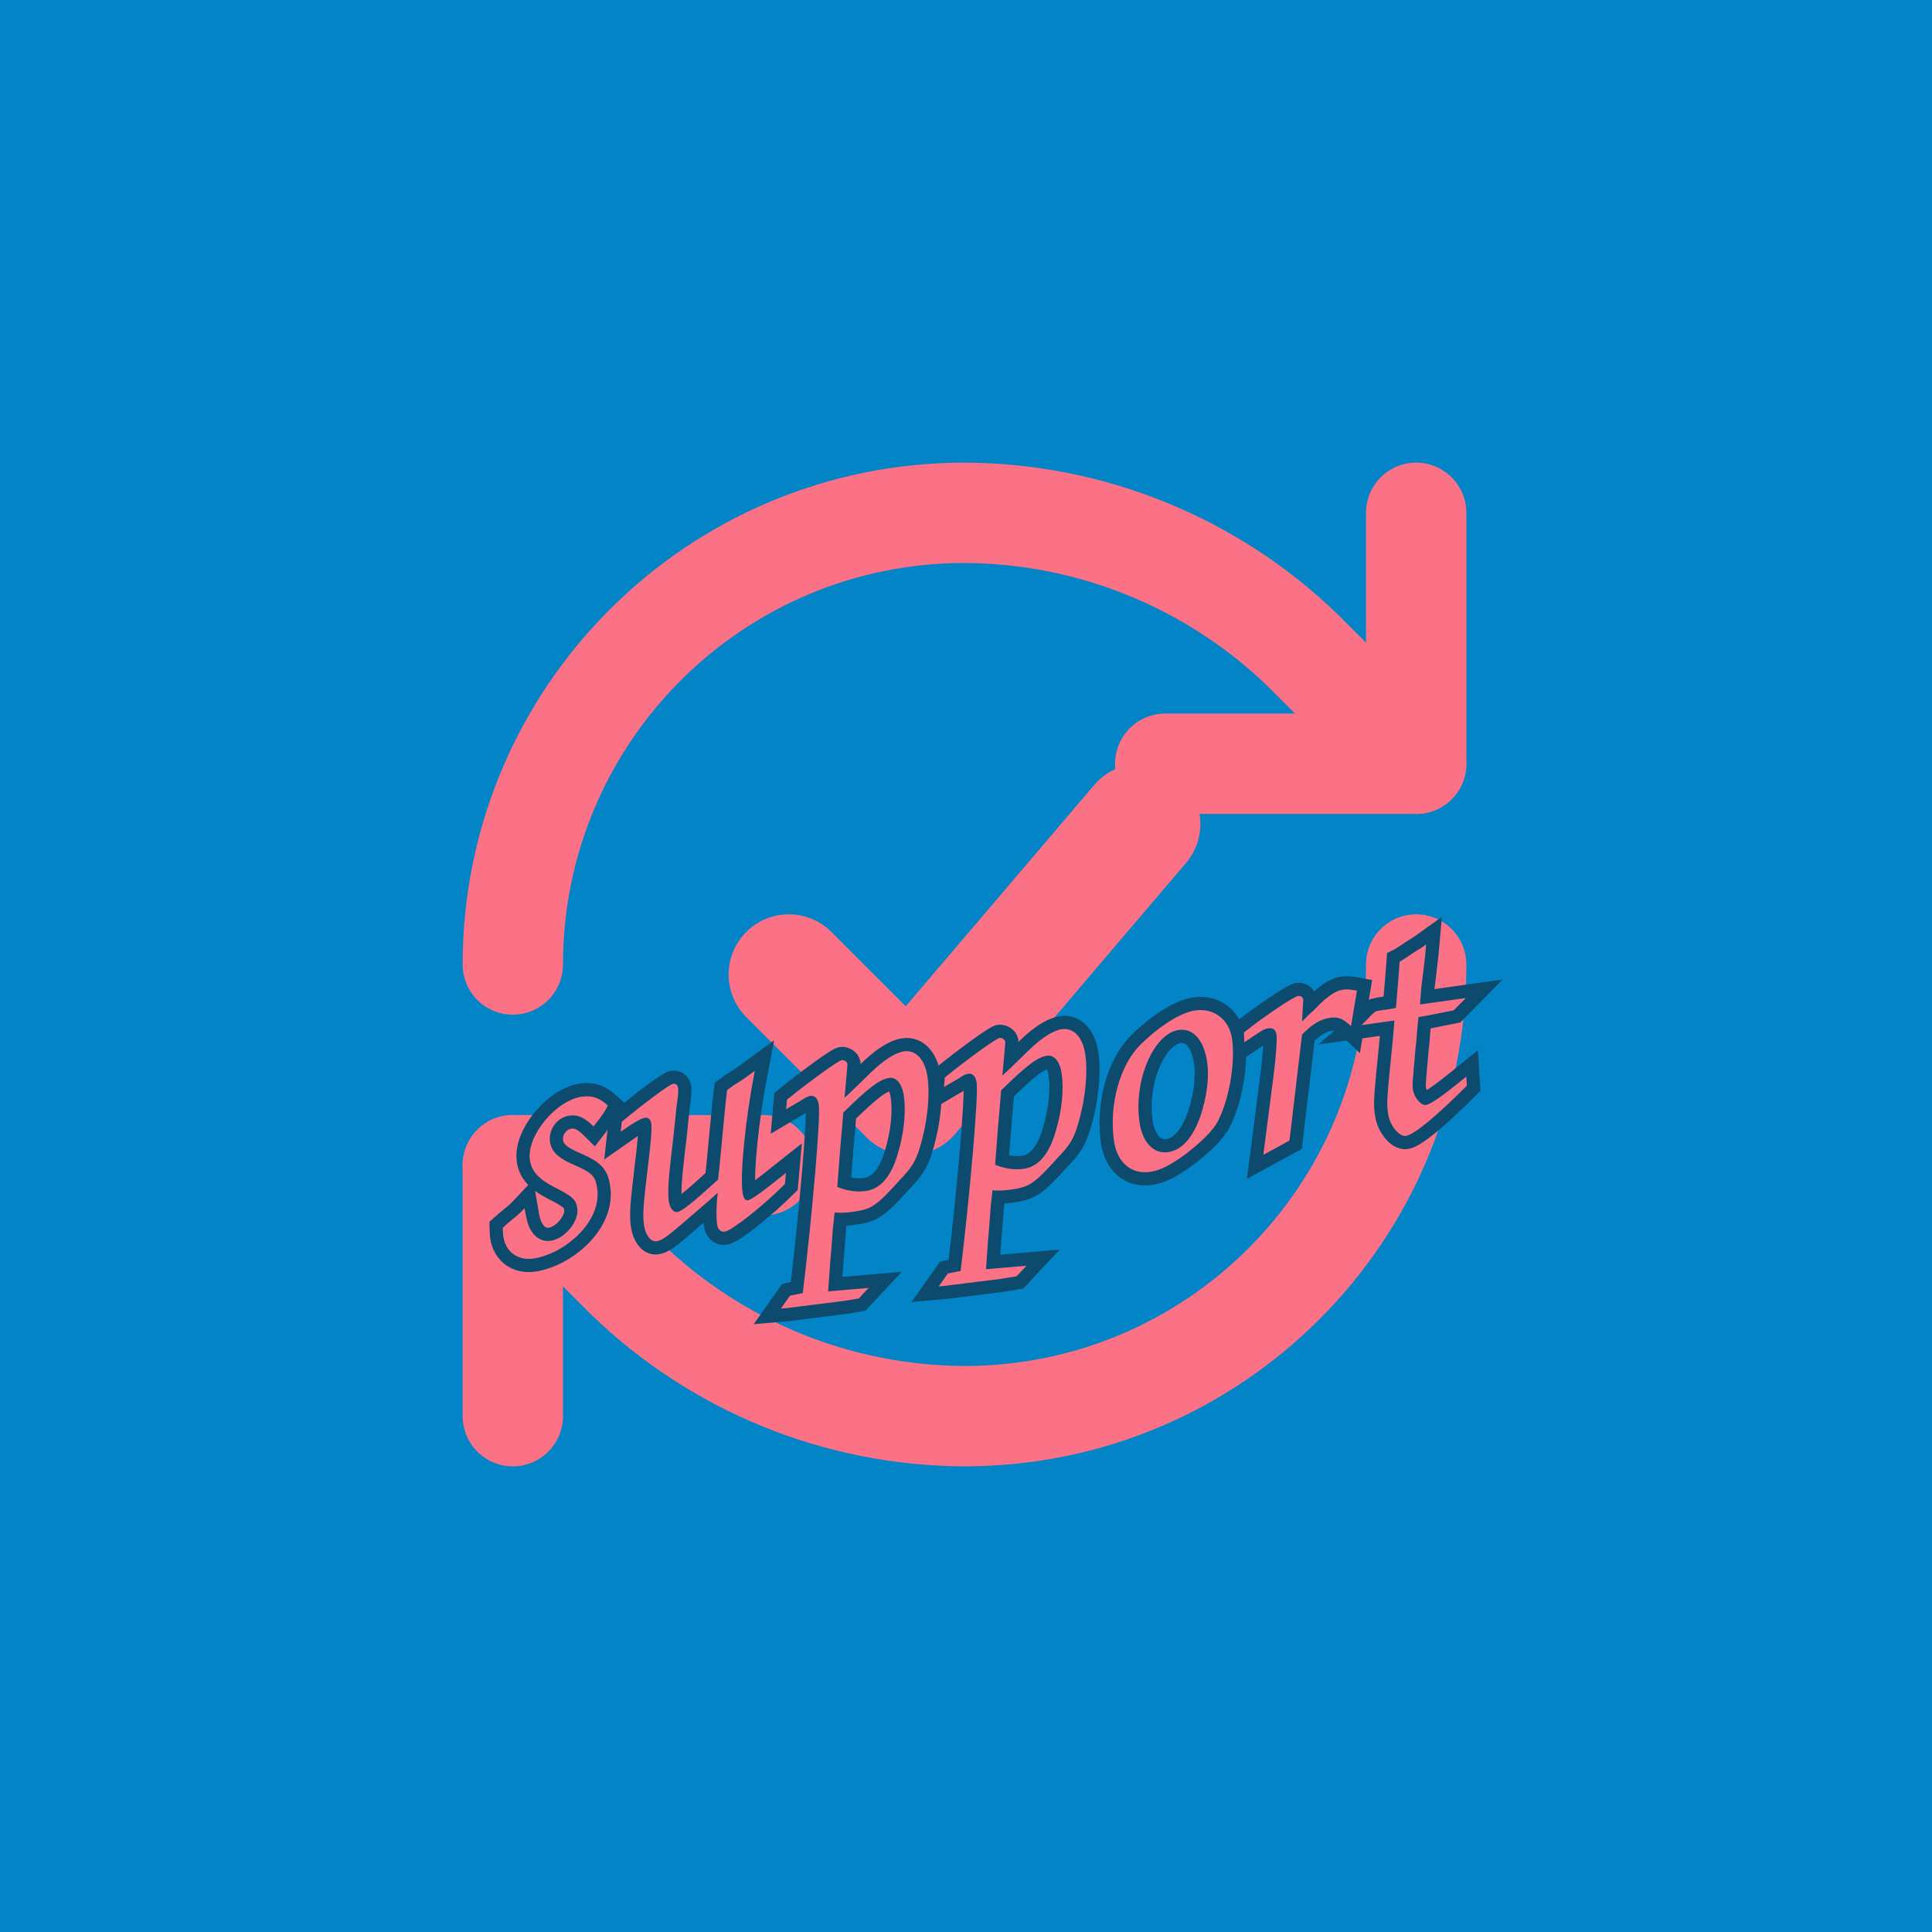
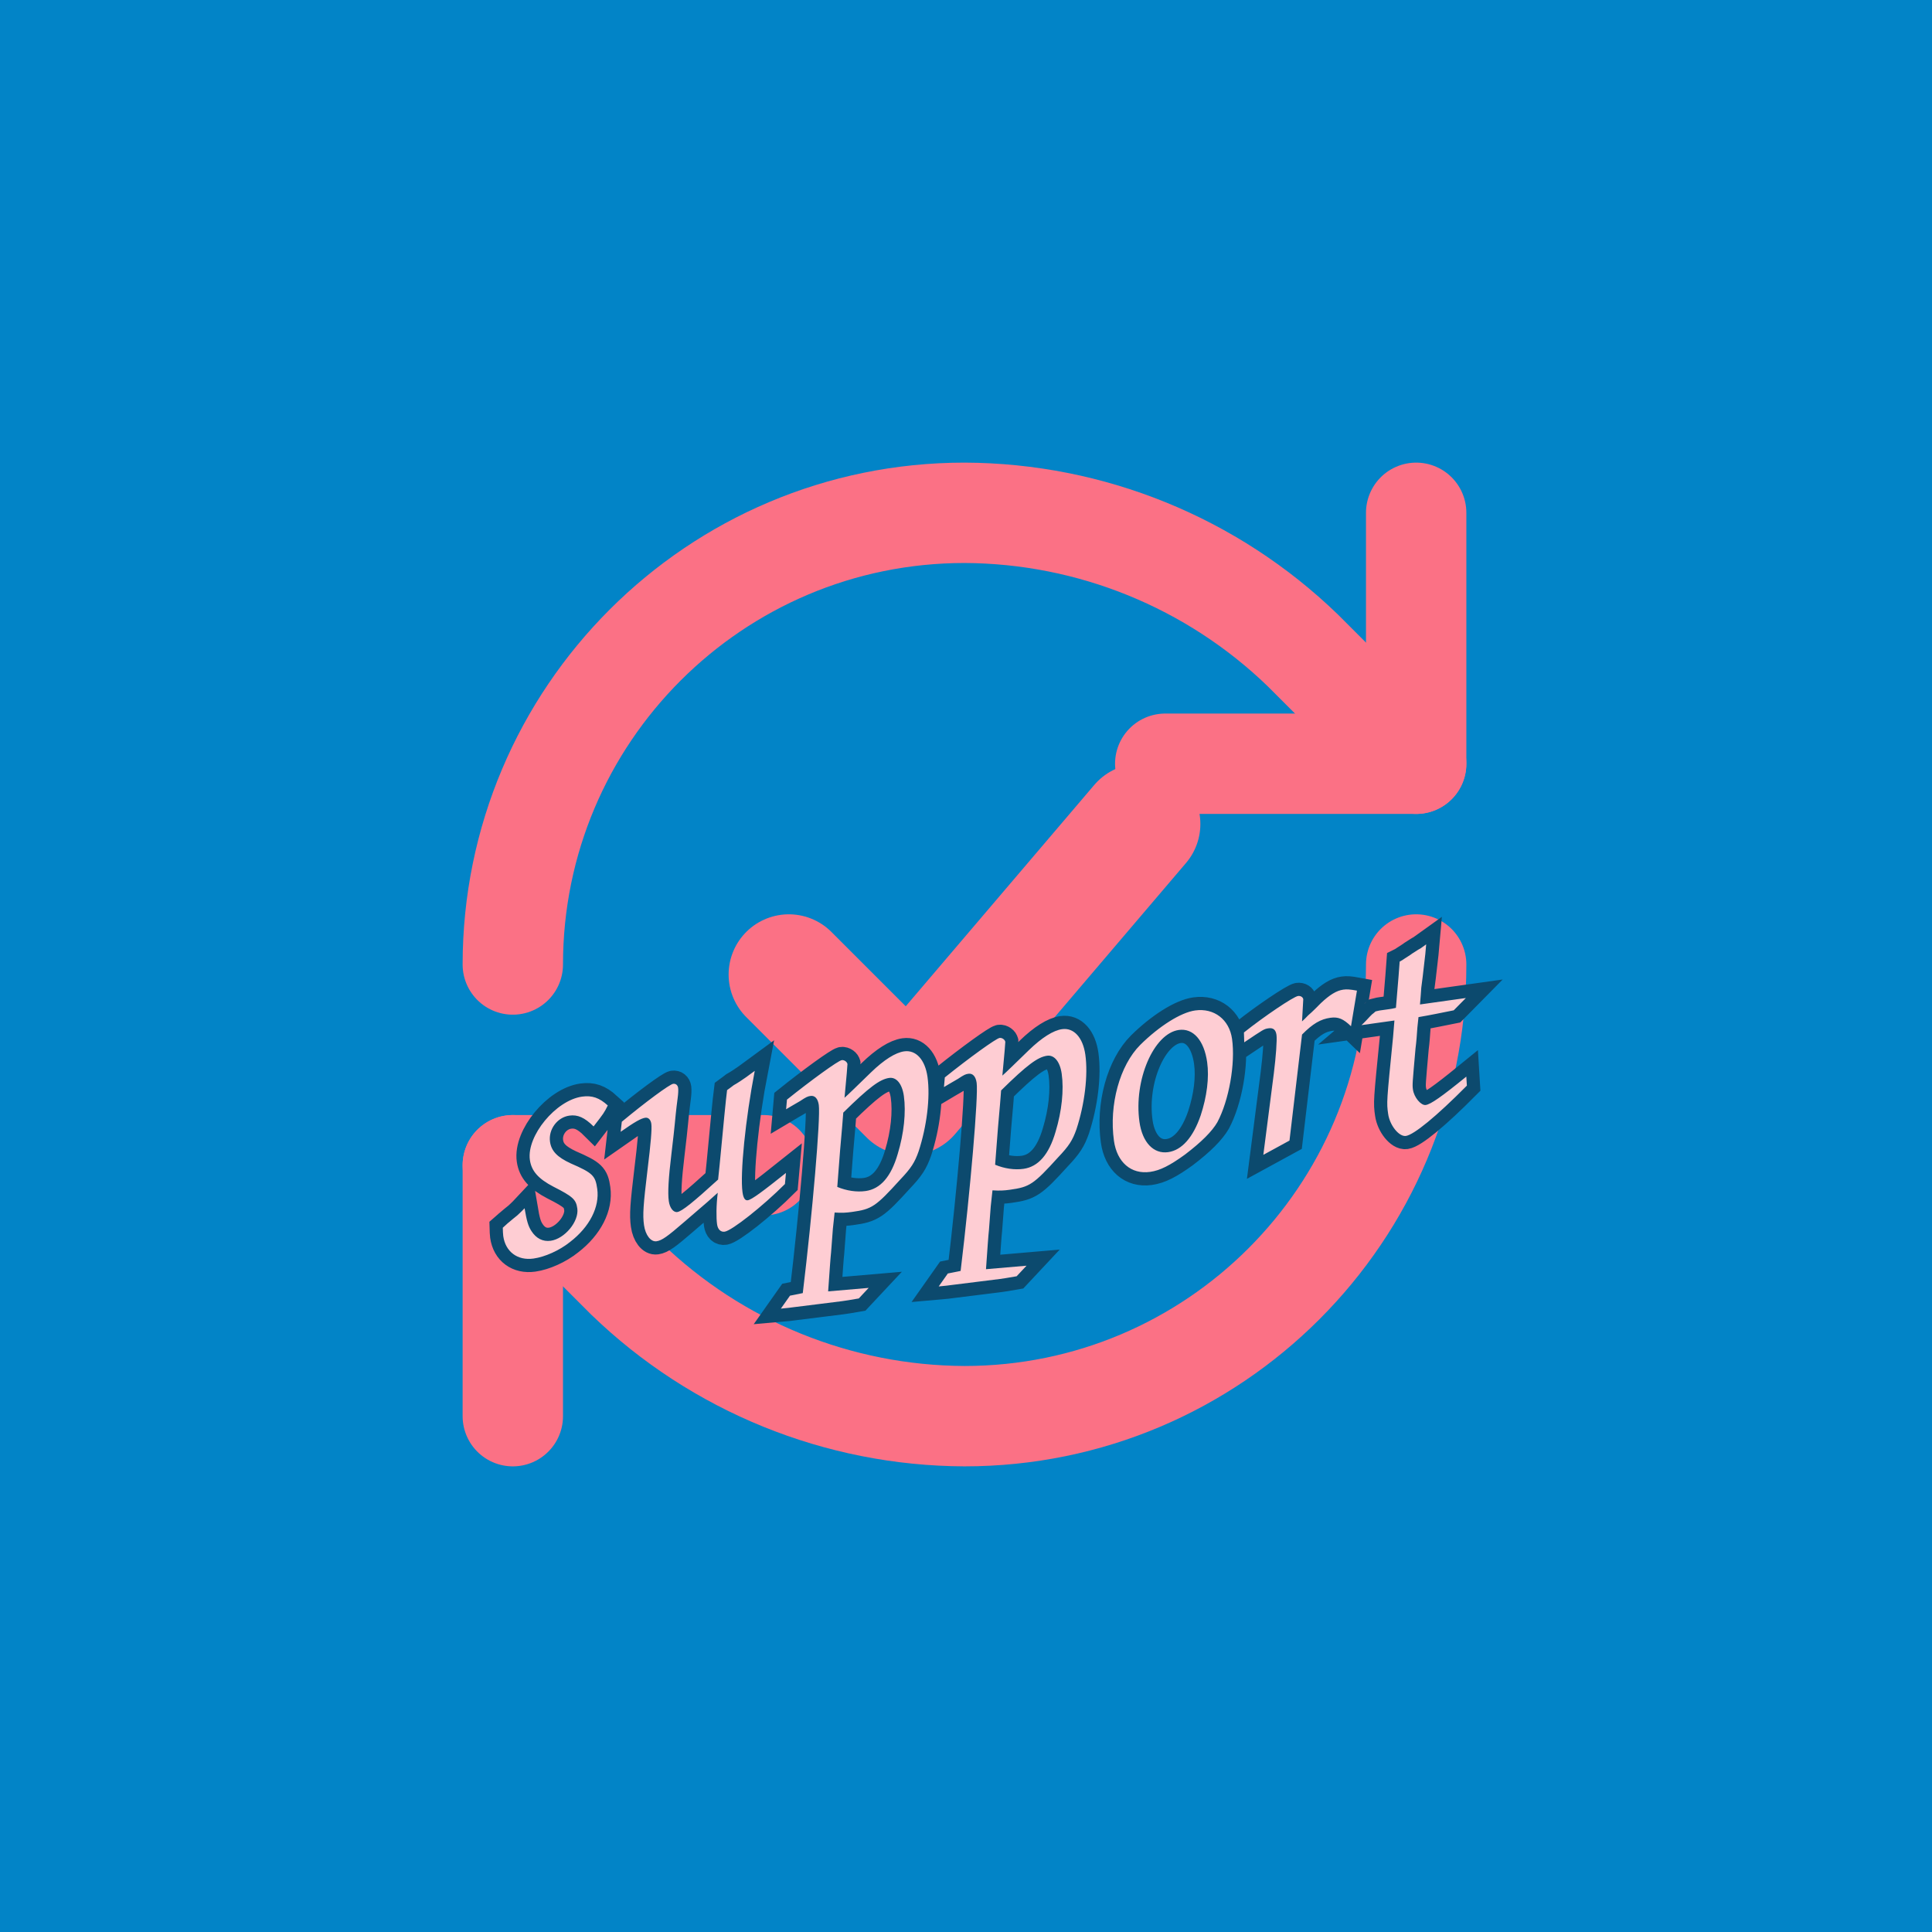
<svg xmlns="http://www.w3.org/2000/svg" width="512" height="512" viewBox="0 0 512 512">
  <rect width="512" height="512" fill="#0284c7" />
  <g transform="translate(96,96) scale(13.3)" fill="none" stroke="#fb7185" stroke-width="2" stroke-linecap="round" stroke-linejoin="round">
    <path d="M3 12a9 9 0 0 1 9-9 9.75 9.75 0 0 1 6.74 2.74L21 8" />
    <path d="M21 3v5h-5" />
    <path d="M21 12a9 9 0 0 1-9 9 9.75 9.75 0 0 1-6.74-2.74L3 16" />
    <path d="M3 21v-5h5" />
    <path d="M8.5 12.2l2.4 2.4 4.6-5.4" stroke-width="2.4" />
  </g>
  <g transform="rotate(-8 256 300)">
-     <text x="256" y="316" font-family="Pacifico, 'Snell Roundhand', 'Brush Script MT', cursive" font-size="96" fill="#fb7185" stroke="#0c4a6e" stroke-width="7" paint-order="stroke" text-anchor="middle">support</text>
+     <text x="256" y="316" font-family="Pacifico, 'Snell Roundhand', 'Brush Script MT', cursive" font-size="96" fill="#fecdd3" stroke="#0c4a6e" stroke-width="7" paint-order="stroke" text-anchor="middle">support</text>
  </g>
</svg>
